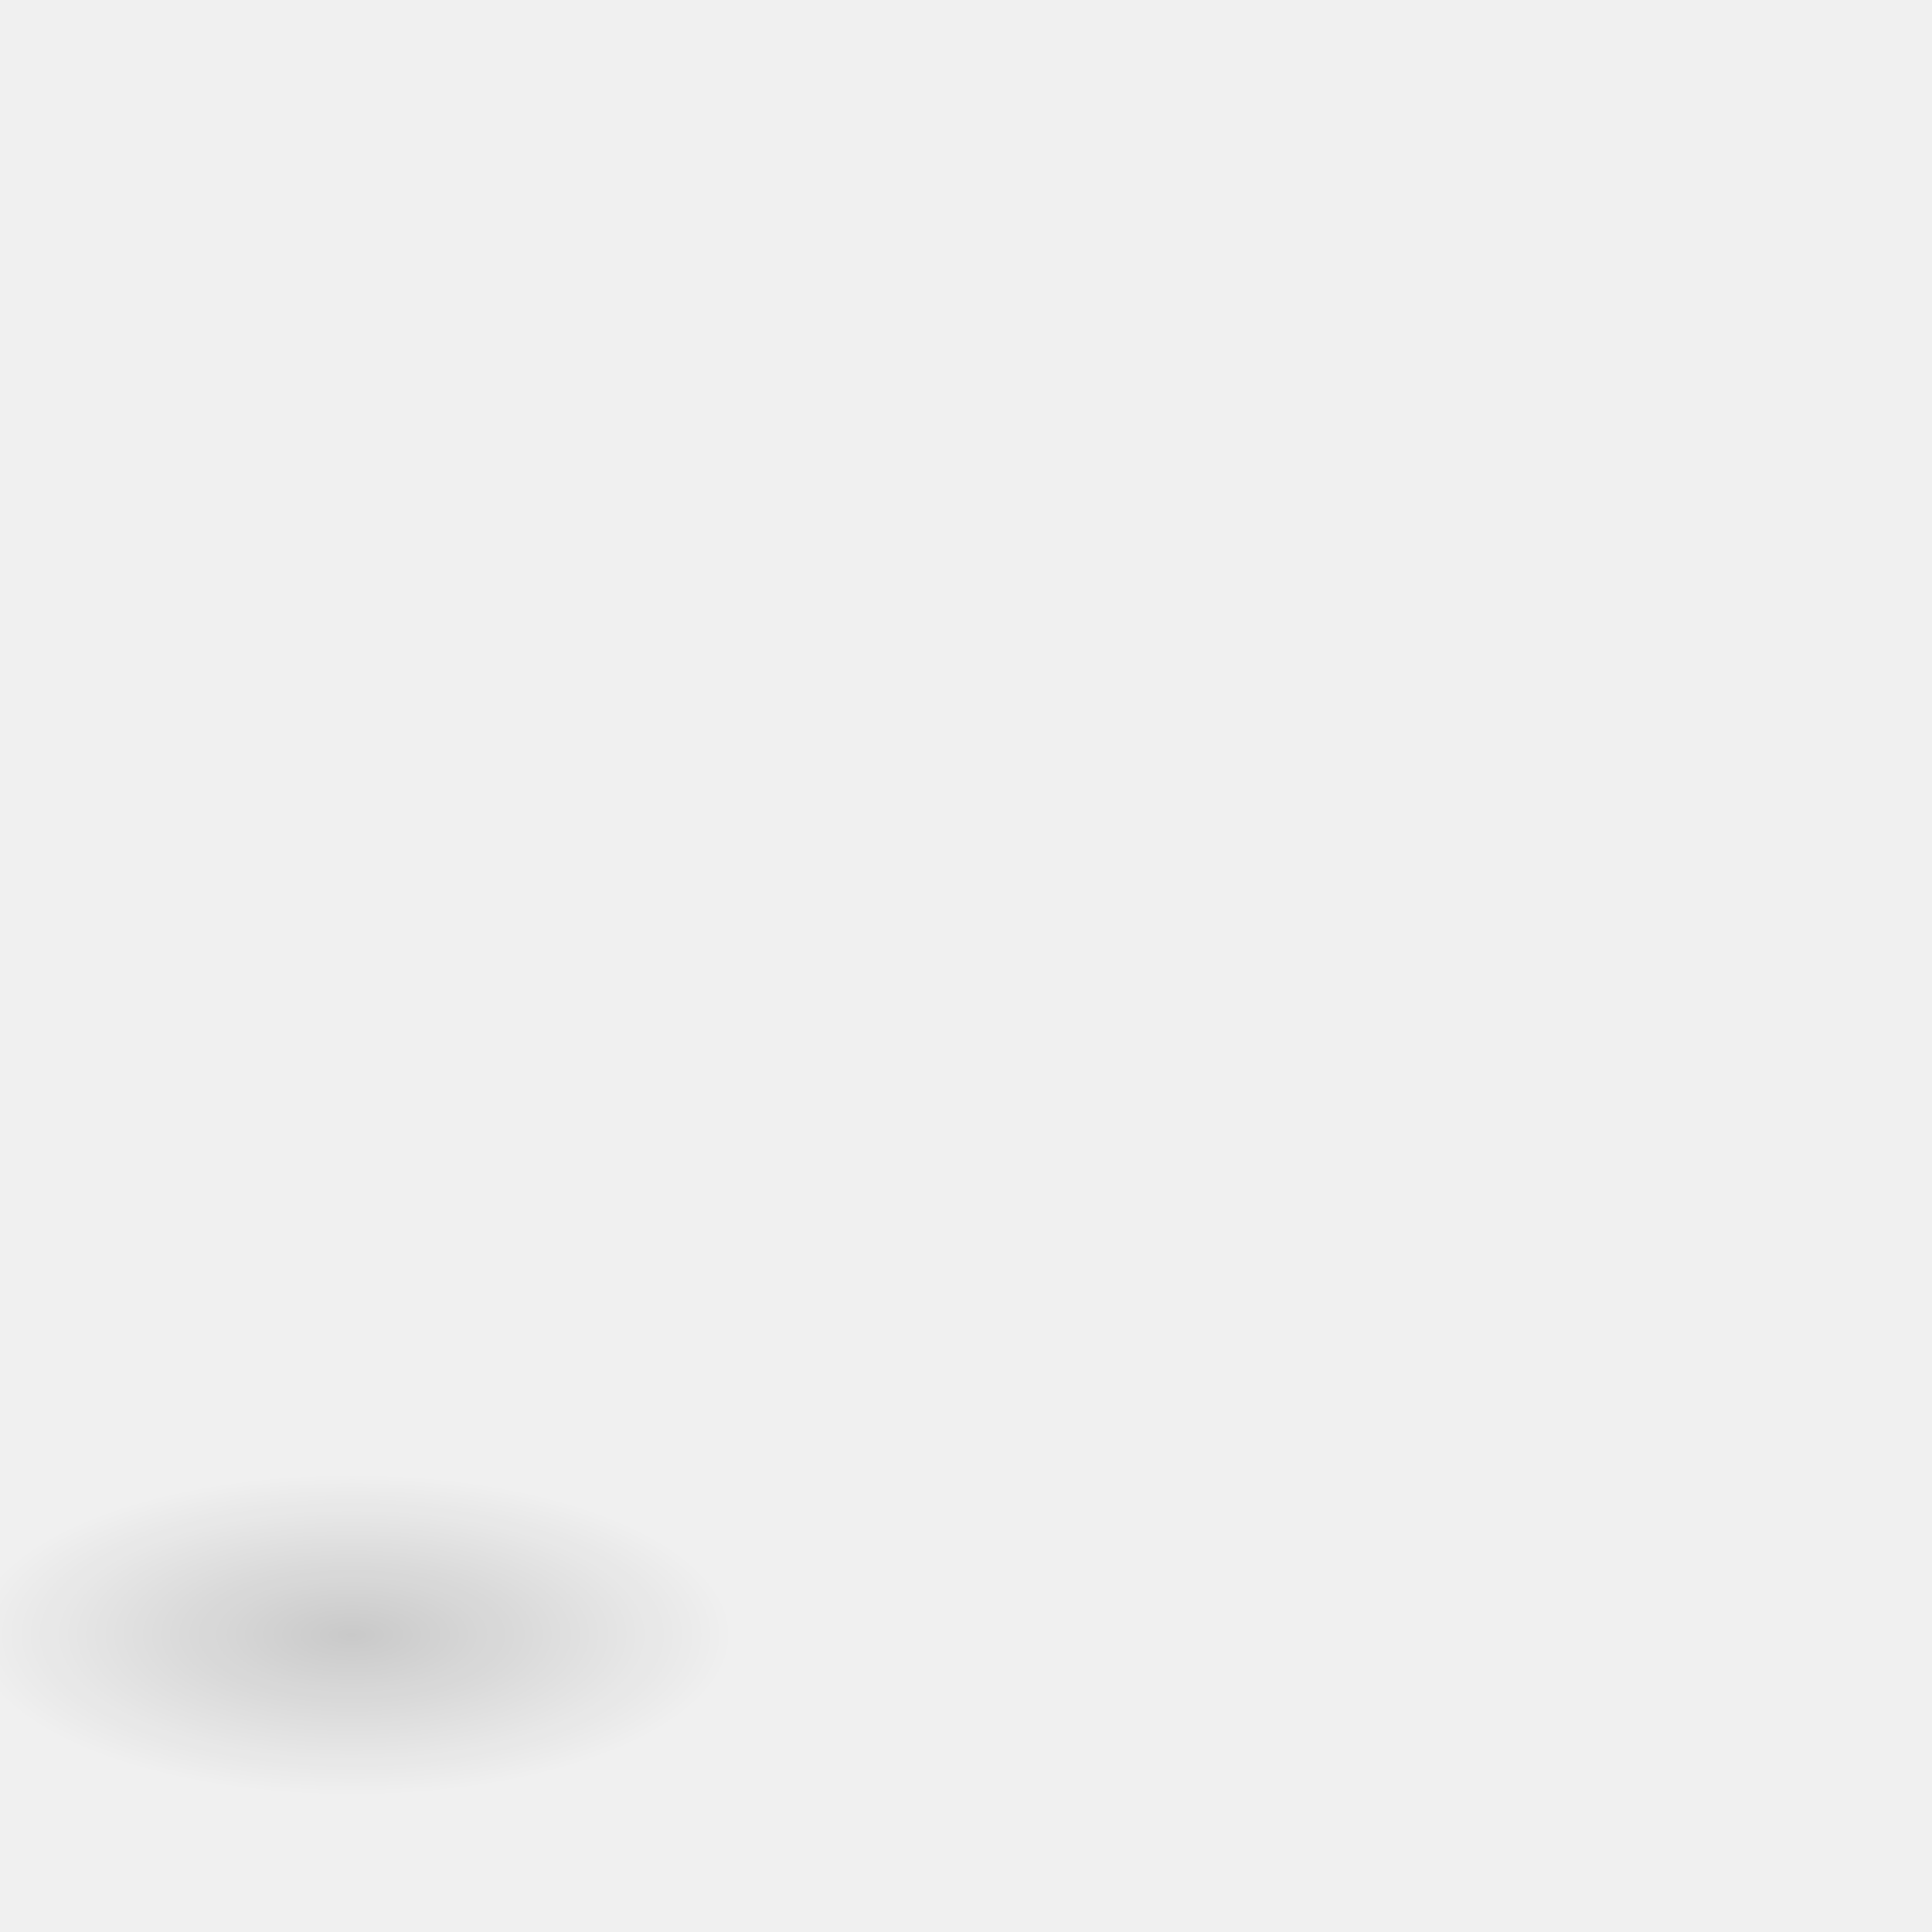
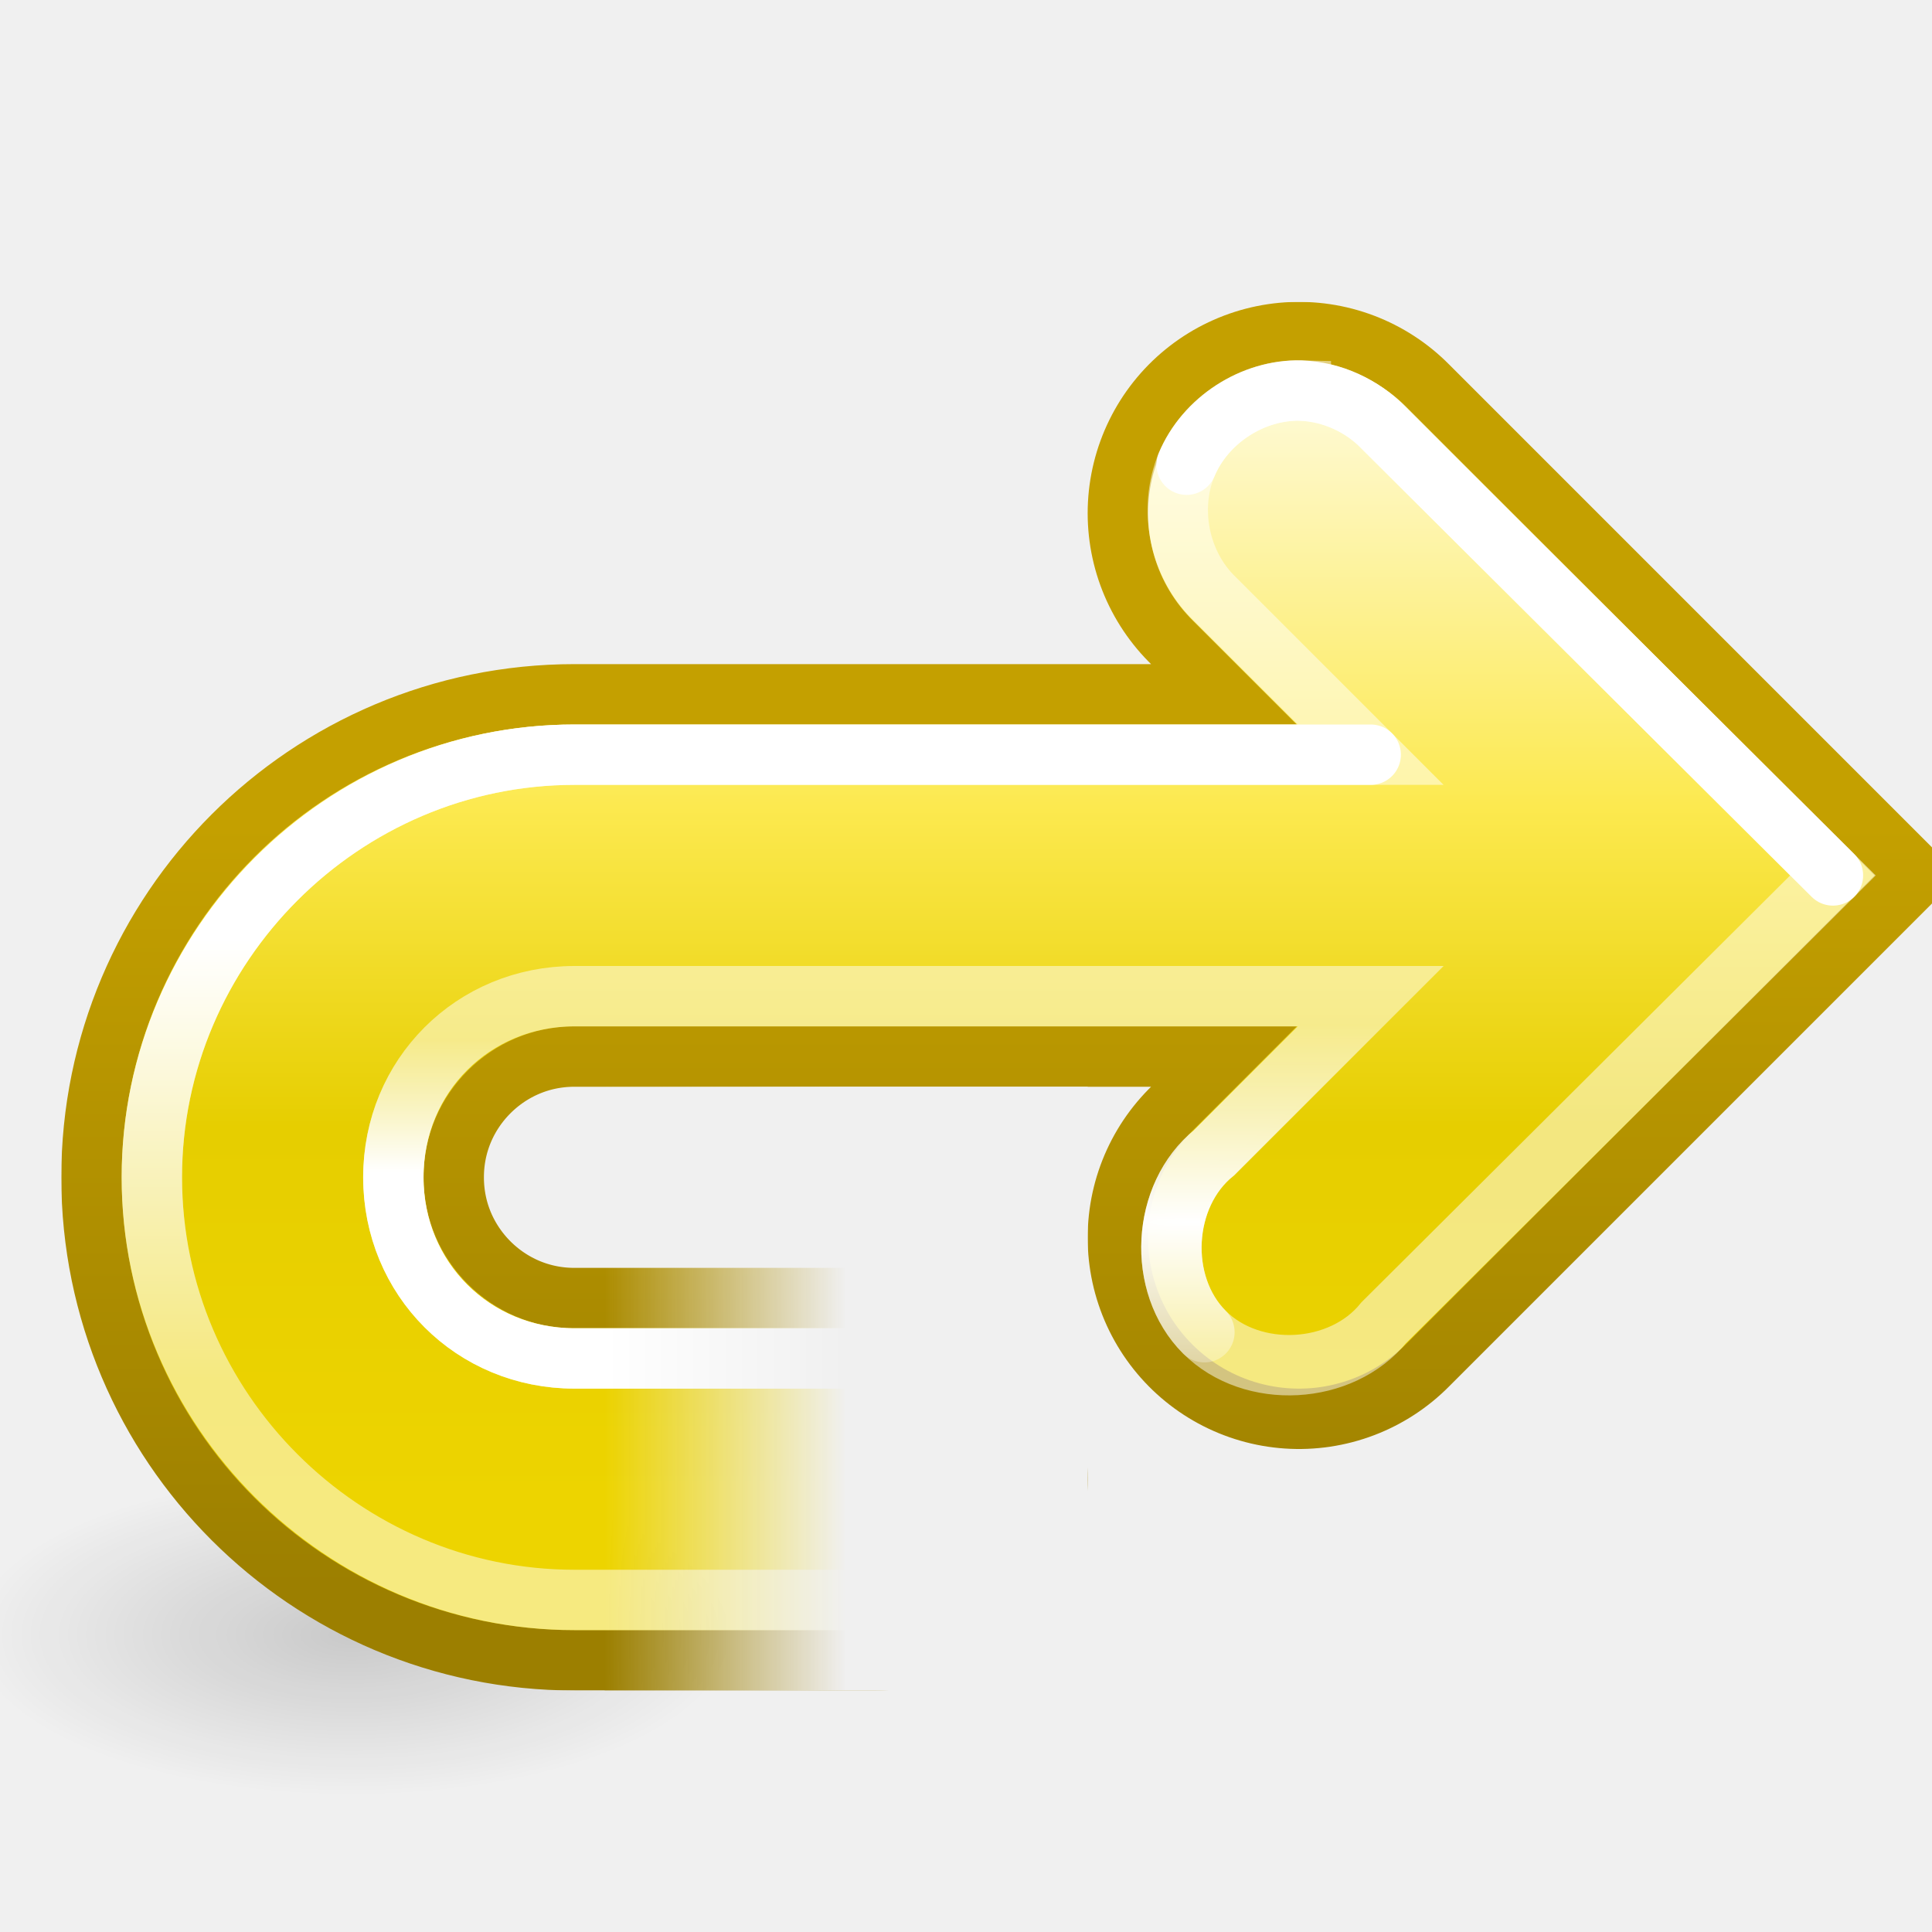
<svg xmlns="http://www.w3.org/2000/svg" xmlns:xlink="http://www.w3.org/1999/xlink" width="32" height="32" viewBox="0 0 32 32" version="1.1" id="svg1">
  <defs id="defs1">
    <radialGradient xlink:href="#linearGradient9760-6-0-9" id="radialGradient11935" gradientUnits="userSpaceOnUse" cx="319.5" cy="93.5" fx="319.5" fy="93.5" r="1.5" />
    <linearGradient id="linearGradient9760-6-0-9">
      <stop style="stop-color:#000000;stop-opacity:1;" offset="0" id="stop9762-3-2-5" />
      <stop style="stop-color:#000000;stop-opacity:0;" offset="1" id="stop9764-4-1-2" />
    </linearGradient>
-     <mask maskUnits="userSpaceOnUse" id="mask4133">
+     <mask maskUnits="userSpaceOnUse" id="mask4133" x="24.015" y="166" width="32" height="32">
      <g id="g4135">
        <rect style="color:#000000;display:inline;overflow:visible;visibility:visible;fill:#ffffff;fill-opacity:1;fill-rule:nonzero;stroke:none;stroke-width:1;marker:none;enable-background:accumulate" id="rect4137" width="32" height="23" x="23" y="171" />
        <rect style="color:#000000;display:inline;overflow:visible;visibility:visible;fill:url(#linearGradient4141);fill-opacity:1;fill-rule:nonzero;stroke:none;stroke-width:1;marker:none;enable-background:accumulate" id="rect4139" width="8" height="10" x="38" y="184" />
      </g>
    </mask>
    <linearGradient xlink:href="#linearGradient4384-7" id="linearGradient4141" gradientUnits="userSpaceOnUse" x1="46" y1="189" x2="42" y2="189" />
    <linearGradient id="linearGradient4384-7">
      <stop style="stop-color:#ffffff;stop-opacity:1;" offset="0" id="stop4386-3" />
      <stop style="stop-color:#000000;stop-opacity:1" offset="1" id="stop4388-9" />
    </linearGradient>
    <linearGradient xlink:href="#linearGradient4345-5" id="linearGradient11901" gradientUnits="userSpaceOnUse" x1="40" y1="192.322" x2="40" y2="179.653" />
    <linearGradient id="linearGradient4345-5">
      <stop style="stop-color:#9c7f00;stop-opacity:1" offset="0" id="stop4347-5" />
      <stop style="stop-color:#c4a000;stop-opacity:1" offset="1" id="stop4349-1" />
    </linearGradient>
    <linearGradient xlink:href="#linearGradient4563" id="linearGradient11903" gradientUnits="userSpaceOnUse" x1="40" y1="190.974" x2="40" y2="170.571" />
    <linearGradient id="linearGradient4563">
      <stop style="stop-color:#edd400;stop-opacity:1" offset="0" id="stop4565" />
      <stop id="stop4567" offset="0.309" style="stop-color:#e6ce00;stop-opacity:1;" />
      <stop style="stop-color:#fce94f;stop-opacity:1" offset="0.569" id="stop4571" />
      <stop style="stop-color:#ffffff;stop-opacity:1" offset="1" id="stop4569" />
    </linearGradient>
    <linearGradient xlink:href="#linearGradient3821" id="linearGradient11905" gradientUnits="userSpaceOnUse" x1="54" y1="181.547" x2="54" y2="188.859" />
    <linearGradient id="linearGradient3821">
      <stop style="stop-color:#ffffff;stop-opacity:1;" offset="0" id="stop3823" />
      <stop style="stop-color:#ffffff;stop-opacity:0;" offset="1" id="stop3825" />
    </linearGradient>
    <linearGradient xlink:href="#linearGradient3821" id="linearGradient11907" gradientUnits="userSpaceOnUse" x1="43.662" y1="185.415" x2="43.662" y2="183.223" />
    <radialGradient xlink:href="#linearGradient3821" id="radialGradient11909" gradientUnits="userSpaceOnUse" gradientTransform="matrix(16.0193,0,0,1.526905,-543.8632,-97.62641)" cx="36.211" cy="185.91" fx="36.211" fy="185.91" r="2.15" />
  </defs>
  <g id="layer1">
    <g transform="matrix(-0.4607917,0,0,0.5345761,157.6486,138.2689)" style="display:inline;opacity:0.163;enable-background:new" id="g11841">
      <circle style="color:#000000;display:inline;overflow:visible;visibility:visible;fill:url(#radialGradient11935);fill-opacity:1;fill-rule:nonzero;stroke:none;stroke-width:1;marker:none;enable-background:new" id="path11843" transform="matrix(9.166638,0,0,3.333331,-2599.241,-519.6665)" cx="319.5" cy="93.5" r="1.5" />
    </g>
    <g transform="matrix(-1,0,0,1,56.01514,-166)" mask="url(#mask4133)" id="g11885" style="display:inline;enable-background:new">
      <path id="path11887" style="display:inline;fill:none;stroke:url(#linearGradient11901);stroke-width:7;stroke-linecap:round;stroke-linejoin:miter;stroke-miterlimit:4;stroke-dasharray:none;stroke-opacity:1;enable-background:new" d="m 41.5,190.5 h 5 c 2.761,0 5,-2.239 5,-5 0,-2.761 -2.239,-5 -5,-5 h -15 m 3,-6 -6,6 6,6" />
      <path id="path11889" style="display:inline;fill:none;stroke:url(#linearGradient11903);stroke-width:5;stroke-linecap:round;stroke-linejoin:miter;stroke-miterlimit:4;stroke-dasharray:none;stroke-opacity:1;enable-background:new" d="m 41.5,190.5 h 5 c 2.761,0 5,-2.239 5,-5 0,-2.761 -2.239,-5 -5,-5 h -15 m 3,-6 -6,6 6,6" />
      <path style="color:#000000;font-style:normal;font-variant:normal;font-weight:normal;font-stretch:normal;font-size:medium;line-height:normal;font-family:'Bitstream Vera Sans';-inkscape-font-specification:'Bitstream Vera Sans';text-indent:0;text-align:start;text-decoration:none;text-decoration-line:none;letter-spacing:normal;word-spacing:normal;text-transform:none;writing-mode:lr-tb;direction:ltr;text-anchor:start;display:inline;overflow:visible;visibility:visible;opacity:0.5;fill:none;stroke:#ffffff;stroke-width:1;stroke-miterlimit:4;stroke-dasharray:none;marker:none;enable-background:new" d="m 34.469,172.469 c -0.516,0.02 -1.02,0.25 -1.375,0.625 l -7.438,7.406 7.438,7.406 c 0.702,0.871 2.181,0.95 2.972,0.159 0.791,-0.791 0.712,-2.27 -0.159,-2.972 L 33.312,182.5 H 46.5 c 1.681,0 3,1.319 3,3 0,1.681 -1.319,3 -3,3 h -5 c -1.057,-0.015 -2.028,0.943 -2.028,2 0,1.057 0.972,2.015 2.028,2 h 5 c 3.842,0 7,-3.158 7,-7 0,-3.842 -3.158,-7 -7,-7 H 33.312 l 2.594,-2.594 c 0.574,-0.555 0.763,-1.472 0.455,-2.21 -0.308,-0.737 -1.094,-1.247 -1.892,-1.228 z" id="path11891" />
      <path style="color:#000000;font-style:normal;font-variant:normal;font-weight:normal;font-stretch:normal;font-size:medium;line-height:normal;font-family:'Bitstream Vera Sans';-inkscape-font-specification:'Bitstream Vera Sans';text-indent:0;text-align:start;text-decoration:none;text-decoration-line:none;letter-spacing:normal;word-spacing:normal;text-transform:none;writing-mode:lr-tb;direction:ltr;text-anchor:start;display:inline;overflow:visible;visibility:visible;fill:none;stroke:url(#linearGradient11905);stroke-width:1;stroke-linecap:round;stroke-miterlimit:4;stroke-dasharray:none;marker:none;enable-background:new" d="m 36.361,173.697 c -0.308,-0.737 -1.094,-1.247 -1.892,-1.228 -0.516,0.02 -1.02,0.25 -1.375,0.625 L 25.656,180.5 M 41.5,192.5 h 5 c 3.842,0 7,-3.158 7,-7 0,-3.842 -3.158,-7 -7,-7 H 33.312" id="path11893" />
      <path style="color:#000000;font-style:normal;font-variant:normal;font-weight:normal;font-stretch:normal;font-size:medium;line-height:normal;font-family:'Bitstream Vera Sans';-inkscape-font-specification:'Bitstream Vera Sans';text-indent:0;text-align:start;text-decoration:none;text-decoration-line:none;letter-spacing:normal;word-spacing:normal;text-transform:none;writing-mode:lr-tb;direction:ltr;text-anchor:start;display:inline;overflow:visible;visibility:visible;fill:none;stroke:url(#linearGradient11907);stroke-width:1;stroke-linecap:round;stroke-miterlimit:4;stroke-dasharray:none;marker:none;enable-background:new" d="m 46.5,182.5 c 1.681,0 3,1.319 3,3 0,1.681 -1.319,3 -3,3 h -5 c -1.057,-0.015 -2.028,0.943 -2.028,2" id="path11895" />
      <path style="color:#000000;font-style:normal;font-variant:normal;font-weight:normal;font-stretch:normal;font-size:medium;line-height:normal;font-family:'Bitstream Vera Sans';-inkscape-font-specification:'Bitstream Vera Sans';text-indent:0;text-align:start;text-decoration:none;text-decoration-line:none;letter-spacing:normal;word-spacing:normal;text-transform:none;writing-mode:lr-tb;direction:ltr;text-anchor:start;display:inline;overflow:visible;visibility:visible;fill:none;stroke:url(#radialGradient11909);stroke-width:1;stroke-linecap:round;stroke-miterlimit:4;stroke-dasharray:none;marker:none;enable-background:new" d="m 36.066,188.066 c 0.791,-0.791 0.712,-2.27 -0.159,-2.972 L 33.312,182.5" id="path11897" />
    </g>
  </g>
</svg>
